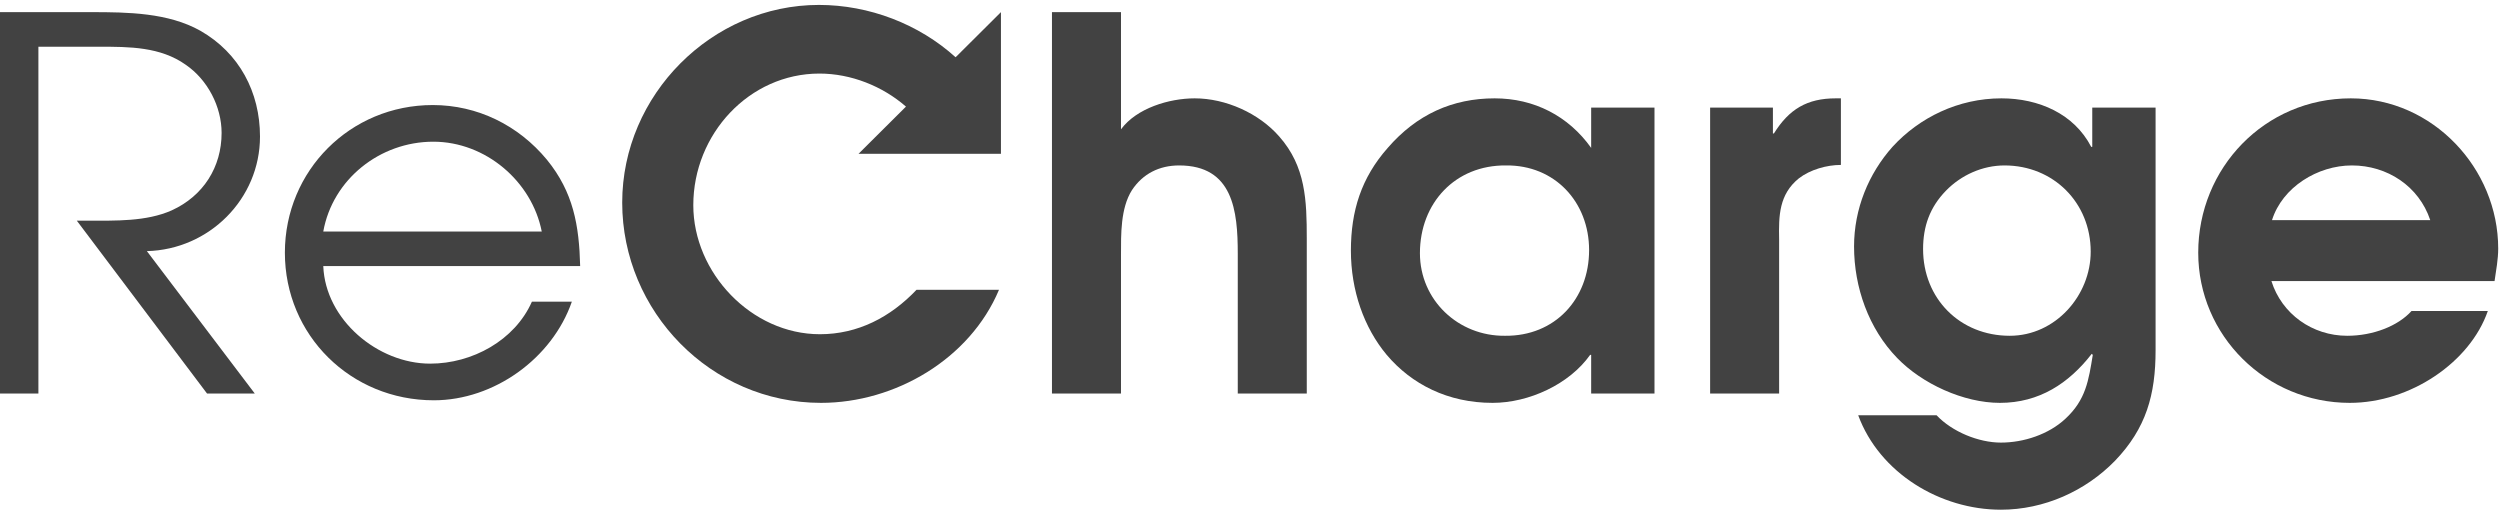
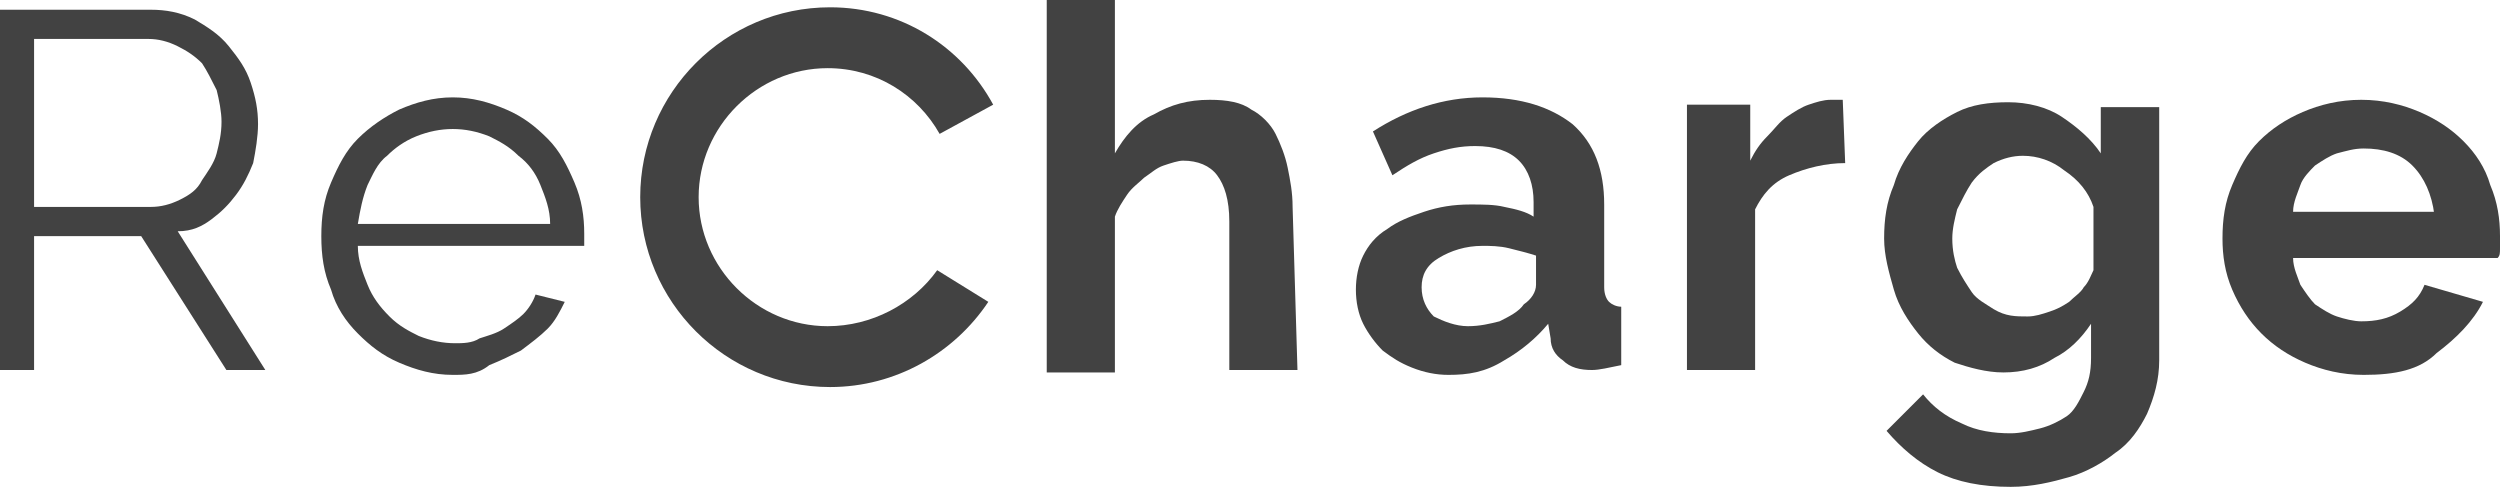
- <svg xmlns="http://www.w3.org/2000/svg" width="103px" height="21px" viewBox="0 0 103 21" version="1.1">
-   <defs />
-   <g id="Page-1" stroke="none" stroke-width="1" fill="none" fill-rule="evenodd">
-     <g id="Artboard" fill="#424242">
-       <g id="navbar__brand--mobile--gray-darker">
-         <path d="M43.341,0.5 L46.185,0.5 L46.185,5.328 C46.826,4.456 48.173,4.052 49.221,4.052 C50.504,4.052 51.872,4.668 52.706,5.625 C53.797,6.859 53.839,8.262 53.839,9.836 L53.839,16.215 L50.996,16.215 L50.996,10.452 C50.996,8.688 50.803,6.816 48.58,6.816 C47.767,6.816 47.083,7.156 46.634,7.837 C46.164,8.581 46.185,9.666 46.185,10.495 L46.185,16.215 L43.341,16.215 L43.341,0.5" id="Fill-1" />
-         <path d="M62.05,6.816 C59.954,6.795 58.501,8.368 58.501,10.431 C58.501,12.366 60.083,13.855 62.007,13.834 C64.06,13.855 65.471,12.324 65.471,10.304 C65.471,8.326 64.06,6.795 62.05,6.816 L62.05,6.816 Z M68.165,16.215 L65.556,16.215 L65.556,14.62 L65.514,14.62 C64.658,15.832 62.99,16.598 61.494,16.598 C59.655,16.598 58.158,15.832 57.132,14.62 C56.191,13.493 55.657,11.962 55.657,10.325 C55.657,8.688 56.085,7.326 57.175,6.093 C58.372,4.711 59.848,4.052 61.579,4.052 C63.205,4.052 64.616,4.775 65.556,6.093 L65.556,4.434 L68.165,4.434 L68.165,16.215 L68.165,16.215 Z" id="Fill-2" />
-         <path d="M70.457,4.434 L73.044,4.434 L73.044,5.498 L73.086,5.498 C73.707,4.498 74.455,4.052 75.631,4.052 L75.845,4.052 L75.845,6.795 C75.267,6.795 74.583,6.986 74.113,7.348 C73.3,8.007 73.279,8.879 73.3,9.857 L73.3,16.215 L70.457,16.215 L70.457,4.434" id="Fill-3" />
-         <path d="M82.588,6.816 C81.668,6.816 80.792,7.22 80.172,7.858 C79.509,8.539 79.231,9.326 79.231,10.261 C79.231,12.302 80.749,13.834 82.802,13.834 C84.683,13.834 86.137,12.175 86.137,10.368 C86.137,8.347 84.598,6.816 82.588,6.816 L82.588,6.816 Z M88.81,4.434 L88.81,14.429 C88.81,16.258 88.425,17.64 87.142,18.98 C85.923,20.234 84.213,21 82.438,21 C79.936,21 77.435,19.49 76.558,17.109 L79.787,17.109 C80.428,17.789 81.519,18.235 82.438,18.235 C83.379,18.235 84.405,17.895 85.09,17.257 C85.944,16.47 86.052,15.662 86.223,14.62 L86.18,14.578 C85.239,15.79 84.02,16.598 82.395,16.598 C80.899,16.598 79.188,15.811 78.162,14.748 C76.986,13.536 76.387,11.835 76.387,10.155 C76.387,8.603 76.986,7.156 77.969,6.051 C79.081,4.838 80.685,4.052 82.459,4.052 C83.999,4.052 85.453,4.69 86.158,6.051 L86.201,6.051 L86.201,4.434 L88.81,4.434 L88.81,4.434 Z" id="Fill-4" />
-         <path d="M100.127,9.07 C99.657,7.667 98.353,6.816 96.899,6.816 C95.488,6.816 94.034,7.709 93.606,9.07 L100.127,9.07 L100.127,9.07 Z M93.582,11.579 C94.01,12.94 95.272,13.834 96.704,13.834 C97.773,13.834 98.799,13.43 99.355,12.813 L102.498,12.813 C101.771,14.918 99.313,16.598 96.811,16.598 C93.368,16.598 90.567,13.834 90.567,10.41 C90.567,6.923 93.304,4.052 96.853,4.052 C100.232,4.052 102.926,6.944 102.926,10.24 C102.926,10.686 102.84,11.133 102.776,11.579 L93.582,11.579 L93.582,11.579 Z" id="Fill-5" />
-         <path d="M22.32,9.538 C21.914,7.475 20.011,5.838 17.852,5.838 C15.649,5.838 13.704,7.39 13.319,9.538 L22.32,9.538 L22.32,9.538 Z M13.319,10.963 C13.404,13.174 15.564,14.982 17.723,14.982 C19.455,14.982 21.208,14.025 21.914,12.43 L23.56,12.43 C22.748,14.769 20.353,16.492 17.873,16.492 C14.452,16.492 11.737,13.812 11.737,10.41 C11.737,7.029 14.431,4.328 17.83,4.328 C19.669,4.328 21.358,5.158 22.534,6.582 C23.625,7.922 23.86,9.283 23.903,10.963 L13.319,10.963 L13.319,10.963 Z" id="Fill-10" />
-         <path d="M41.239,6.337 L41.239,4.987 L41.244,4.987 C41.242,4.984 41.241,4.981 41.239,4.978 L41.239,0.5 L39.371,2.359 C37.858,0.99 35.809,0.203 33.739,0.203 C29.334,0.203 25.635,3.903 25.635,8.347 C25.635,12.834 29.291,16.598 33.824,16.598 C36.882,16.598 39.961,14.791 41.158,11.941 L37.759,11.941 C36.689,13.068 35.343,13.77 33.781,13.77 C30.959,13.77 28.564,11.239 28.564,8.454 C28.564,5.519 30.874,3.031 33.76,3.031 C35.06,3.031 36.358,3.548 37.326,4.392 L35.371,6.337 L41.239,6.337" id="Fill-6" />
-         <path d="M0,0.5 L3.763,0.5 C5.26,0.5 6.928,0.522 8.253,1.266 C9.857,2.18 10.712,3.796 10.712,5.625 C10.712,8.198 8.617,10.282 6.051,10.346 L10.498,16.215 L8.531,16.215 L3.164,9.091 L3.635,9.091 C4.747,9.091 6.029,9.134 7.077,8.666 C8.381,8.071 9.13,6.88 9.13,5.476 C9.13,4.392 8.553,3.286 7.655,2.67 C6.607,1.925 5.324,1.925 4.084,1.925 L1.582,1.925 L1.582,16.215 L0,16.215 L0,0.5" id="Fill-8" />
-       </g>
+ <svg xmlns="http://www.w3.org/2000/svg" version="1.1" id="Layer_2" x="0px" y="0px" viewBox="-400 343.1 102.7 20" style="enable-background:new -400 343.1 102.7 20;" xml:space="preserve">
+   <style type="text/css">
+ 	.st0{fill:#424242;}
+ </style>
+   <g>
+     <g>
+       <path class="st0" d="M-366,356.5c-2.9,0-5.3-2.4-5.3-5.3c0-2.9,2.4-5.3,5.3-5.3c2,0,3.7,1.1,4.6,2.7l2.2-1.2c-1.3-2.4-3.8-4-6.7-4    c-4.3,0-7.8,3.5-7.8,7.8c0,4.3,3.5,7.8,7.8,7.8c2.7,0,5.1-1.4,6.5-3.5l-2.1-1.3C-362.5,355.6-364.2,356.5-366,356.5z" />
+     </g>
+   </g>
+   <g>
+     <path class="st0" d="M-398.6,351.6h4.8c0.4,0,0.8-0.1,1.2-0.3c0.4-0.2,0.7-0.4,0.9-0.8c0.2-0.3,0.5-0.7,0.6-1.1s0.2-0.8,0.2-1.3   c0-0.4-0.1-0.9-0.2-1.3c-0.2-0.4-0.4-0.8-0.6-1.1c-0.3-0.3-0.6-0.5-1-0.7c-0.4-0.2-0.8-0.3-1.2-0.3h-4.7V351.6z M-400,358.3v-14.8   h6.2c0.6,0,1.2,0.1,1.8,0.4c0.5,0.3,1,0.6,1.4,1.1s0.7,0.9,0.9,1.5s0.3,1.1,0.3,1.7c0,0.5-0.1,1.1-0.2,1.6   c-0.2,0.5-0.4,0.9-0.7,1.3c-0.3,0.4-0.6,0.7-1,1c-0.4,0.3-0.8,0.5-1.4,0.5l3.6,5.7h-1.6l-3.5-5.5h-4.4v5.5H-400L-400,358.3z" />
+     <path class="st0" d="M-377.4,352.3c0-0.6-0.2-1.1-0.4-1.6s-0.5-0.9-0.9-1.2c-0.4-0.4-0.8-0.6-1.2-0.8c-0.5-0.2-1-0.3-1.5-0.3   s-1,0.1-1.5,0.3c-0.5,0.2-0.9,0.5-1.2,0.8c-0.4,0.3-0.6,0.8-0.8,1.2c-0.2,0.5-0.3,1-0.4,1.6H-377.4z M-381.4,358.5   c-0.8,0-1.5-0.2-2.2-0.5c-0.7-0.3-1.2-0.7-1.7-1.2s-0.9-1.1-1.1-1.8c-0.3-0.7-0.4-1.4-0.4-2.2c0-0.8,0.1-1.5,0.4-2.2   c0.3-0.7,0.6-1.3,1.1-1.8s1.1-0.9,1.7-1.2c0.7-0.3,1.4-0.5,2.2-0.5s1.5,0.2,2.2,0.5c0.7,0.3,1.2,0.7,1.7,1.2s0.8,1.1,1.1,1.8   s0.4,1.4,0.4,2.1v0.3c0,0.1,0,0.2,0,0.2h-9.3c0,0.6,0.2,1.1,0.4,1.6c0.2,0.5,0.5,0.9,0.9,1.3c0.4,0.4,0.8,0.6,1.2,0.8   c0.5,0.2,1,0.3,1.5,0.3c0.3,0,0.7,0,1-0.2c0.3-0.1,0.7-0.2,1-0.4s0.6-0.4,0.8-0.6c0.2-0.2,0.4-0.5,0.5-0.8l1.2,0.3   c-0.2,0.4-0.4,0.8-0.7,1.1c-0.3,0.3-0.7,0.6-1.1,0.9c-0.4,0.2-0.8,0.4-1.3,0.6C-380.4,358.5-380.9,358.5-381.4,358.5" />
+     <g>
+       <path class="st0" d="M-346.7,358.3h-2.8v-6.1c0-0.9-0.2-1.5-0.5-1.9c-0.3-0.4-0.8-0.6-1.4-0.6c-0.2,0-0.5,0.1-0.8,0.2    c-0.3,0.1-0.5,0.3-0.8,0.5c-0.2,0.2-0.5,0.4-0.7,0.7c-0.2,0.3-0.4,0.6-0.5,0.9v6.4h-2.8v-15.3h2.8v6.3c0.4-0.7,0.9-1.3,1.6-1.6    c0.7-0.4,1.4-0.6,2.3-0.6c0.7,0,1.3,0.1,1.7,0.4c0.4,0.2,0.8,0.6,1,1c0.2,0.4,0.4,0.9,0.5,1.4c0.1,0.5,0.2,1,0.2,1.6L-346.7,358.3    L-346.7,358.3z" />
+       <path class="st0" d="M-339.7,356.5c0.5,0,0.9-0.1,1.3-0.2c0.4-0.2,0.8-0.4,1-0.7c0.3-0.2,0.5-0.5,0.5-0.8v-1.2    c-0.3-0.1-0.7-0.2-1.1-0.3c-0.4-0.1-0.8-0.1-1.1-0.1c-0.7,0-1.3,0.2-1.8,0.5c-0.5,0.3-0.7,0.7-0.7,1.2s0.2,0.9,0.5,1.2    C-340.7,356.3-340.2,356.5-339.7,356.5 M-340.5,358.5c-0.5,0-1-0.1-1.5-0.3c-0.5-0.2-0.8-0.4-1.2-0.7c-0.3-0.3-0.6-0.7-0.8-1.1    s-0.3-0.9-0.3-1.4s0.1-1,0.3-1.4s0.5-0.8,1-1.1c0.4-0.3,0.9-0.5,1.5-0.7c0.6-0.2,1.2-0.3,1.9-0.3c0.5,0,1,0,1.4,0.1    c0.5,0.1,0.9,0.2,1.2,0.4v-0.6c0-0.7-0.2-1.3-0.6-1.7c-0.4-0.4-1-0.6-1.8-0.6c-0.6,0-1.1,0.1-1.7,0.3c-0.6,0.2-1.1,0.5-1.7,0.9    l-0.8-1.8c1.4-0.9,2.9-1.4,4.5-1.4c1.6,0,2.8,0.4,3.7,1.1c0.9,0.8,1.3,1.9,1.3,3.3v3.4c0,0.3,0.1,0.5,0.2,0.6    c0.1,0.1,0.3,0.2,0.5,0.2v2.4c-0.5,0.1-0.9,0.2-1.2,0.2c-0.5,0-0.9-0.1-1.2-0.4c-0.3-0.2-0.5-0.5-0.5-0.9l-0.1-0.6    c-0.5,0.6-1.1,1.1-1.8,1.5C-339,358.4-339.7,358.5-340.5,358.5" />
+       <path class="st0" d="M-324.2,349.8c-0.8,0-1.6,0.2-2.3,0.5c-0.7,0.3-1.1,0.8-1.4,1.4v6.6h-2.8v-10.9h2.6v2.3    c0.2-0.4,0.4-0.7,0.7-1c0.3-0.3,0.5-0.6,0.8-0.8c0.3-0.2,0.6-0.4,0.9-0.5c0.3-0.1,0.6-0.2,0.9-0.2h0.3c0.1,0,0.2,0,0.2,0    L-324.2,349.8L-324.2,349.8z" />
+       <path class="st0" d="M-316.7,356.1c0.3,0,0.6-0.1,0.9-0.2c0.3-0.1,0.5-0.2,0.8-0.4c0.2-0.2,0.5-0.4,0.6-0.6    c0.2-0.2,0.3-0.5,0.4-0.7v-2.6c-0.2-0.6-0.6-1.1-1.2-1.5c-0.5-0.4-1.1-0.6-1.7-0.6c-0.4,0-0.8,0.1-1.2,0.3    c-0.3,0.2-0.6,0.4-0.9,0.8c-0.2,0.3-0.4,0.7-0.6,1.1c-0.1,0.4-0.2,0.8-0.2,1.2c0,0.5,0.1,0.9,0.2,1.2c0.2,0.4,0.4,0.7,0.6,1    c0.2,0.3,0.6,0.5,0.9,0.7C-317.6,356.1-317.2,356.1-316.7,356.1 M-317.7,358.4c-0.7,0-1.4-0.2-2-0.4c-0.6-0.3-1.1-0.7-1.5-1.2    c-0.4-0.5-0.8-1.1-1-1.8c-0.2-0.7-0.4-1.4-0.4-2.1c0-0.8,0.1-1.5,0.4-2.2c0.2-0.7,0.6-1.3,1-1.8c0.4-0.5,1-0.9,1.6-1.2    s1.3-0.4,2.1-0.4s1.6,0.2,2.2,0.6c0.6,0.4,1.2,0.9,1.6,1.5v-1.9h2.4v10.4c0,0.8-0.2,1.5-0.5,2.2c-0.3,0.6-0.7,1.2-1.3,1.6    c-0.5,0.4-1.2,0.8-1.9,1c-0.7,0.2-1.5,0.4-2.4,0.4c-1.2,0-2.2-0.2-3-0.6c-0.8-0.4-1.5-1-2.1-1.7l1.5-1.5c0.4,0.5,0.9,0.9,1.6,1.2    c0.6,0.3,1.3,0.4,2,0.4c0.4,0,0.8-0.1,1.2-0.2c0.4-0.1,0.8-0.3,1.1-0.5c0.3-0.2,0.5-0.6,0.7-1c0.2-0.4,0.3-0.8,0.3-1.4v-1.4    c-0.4,0.6-0.9,1.1-1.5,1.4C-316.2,358.2-316.9,358.4-317.7,358.4" />
+       <path class="st0" d="M-300,351.9c-0.1-0.8-0.4-1.5-0.9-2s-1.2-0.7-2-0.7c-0.4,0-0.7,0.1-1.1,0.2c-0.3,0.1-0.6,0.3-0.9,0.5    c-0.2,0.2-0.5,0.5-0.6,0.8s-0.3,0.7-0.3,1.1h5.8V351.9z M-302.9,358.5c-0.9,0-1.7-0.2-2.4-0.5c-0.7-0.3-1.3-0.7-1.8-1.2    s-0.9-1.1-1.2-1.8c-0.3-0.7-0.4-1.4-0.4-2.1c0-0.8,0.1-1.5,0.4-2.2c0.3-0.7,0.6-1.3,1.1-1.8s1.1-0.9,1.8-1.2    c0.7-0.3,1.5-0.5,2.4-0.5s1.7,0.2,2.4,0.5c0.7,0.3,1.3,0.7,1.8,1.2s0.9,1.1,1.1,1.8c0.3,0.7,0.4,1.4,0.4,2.1c0,0.2,0,0.4,0,0.5    c0,0.2,0,0.3-0.1,0.4h-8.4c0,0.4,0.2,0.8,0.3,1.1c0.2,0.3,0.4,0.6,0.6,0.8c0.3,0.2,0.6,0.4,0.9,0.5c0.3,0.1,0.7,0.2,1,0.2    c0.6,0,1.1-0.1,1.6-0.4c0.5-0.3,0.8-0.6,1-1.1l2.4,0.7c-0.4,0.8-1.1,1.5-1.9,2.1C-300.6,358.3-301.6,358.5-302.9,358.5" />
    </g>
  </g>
</svg>
